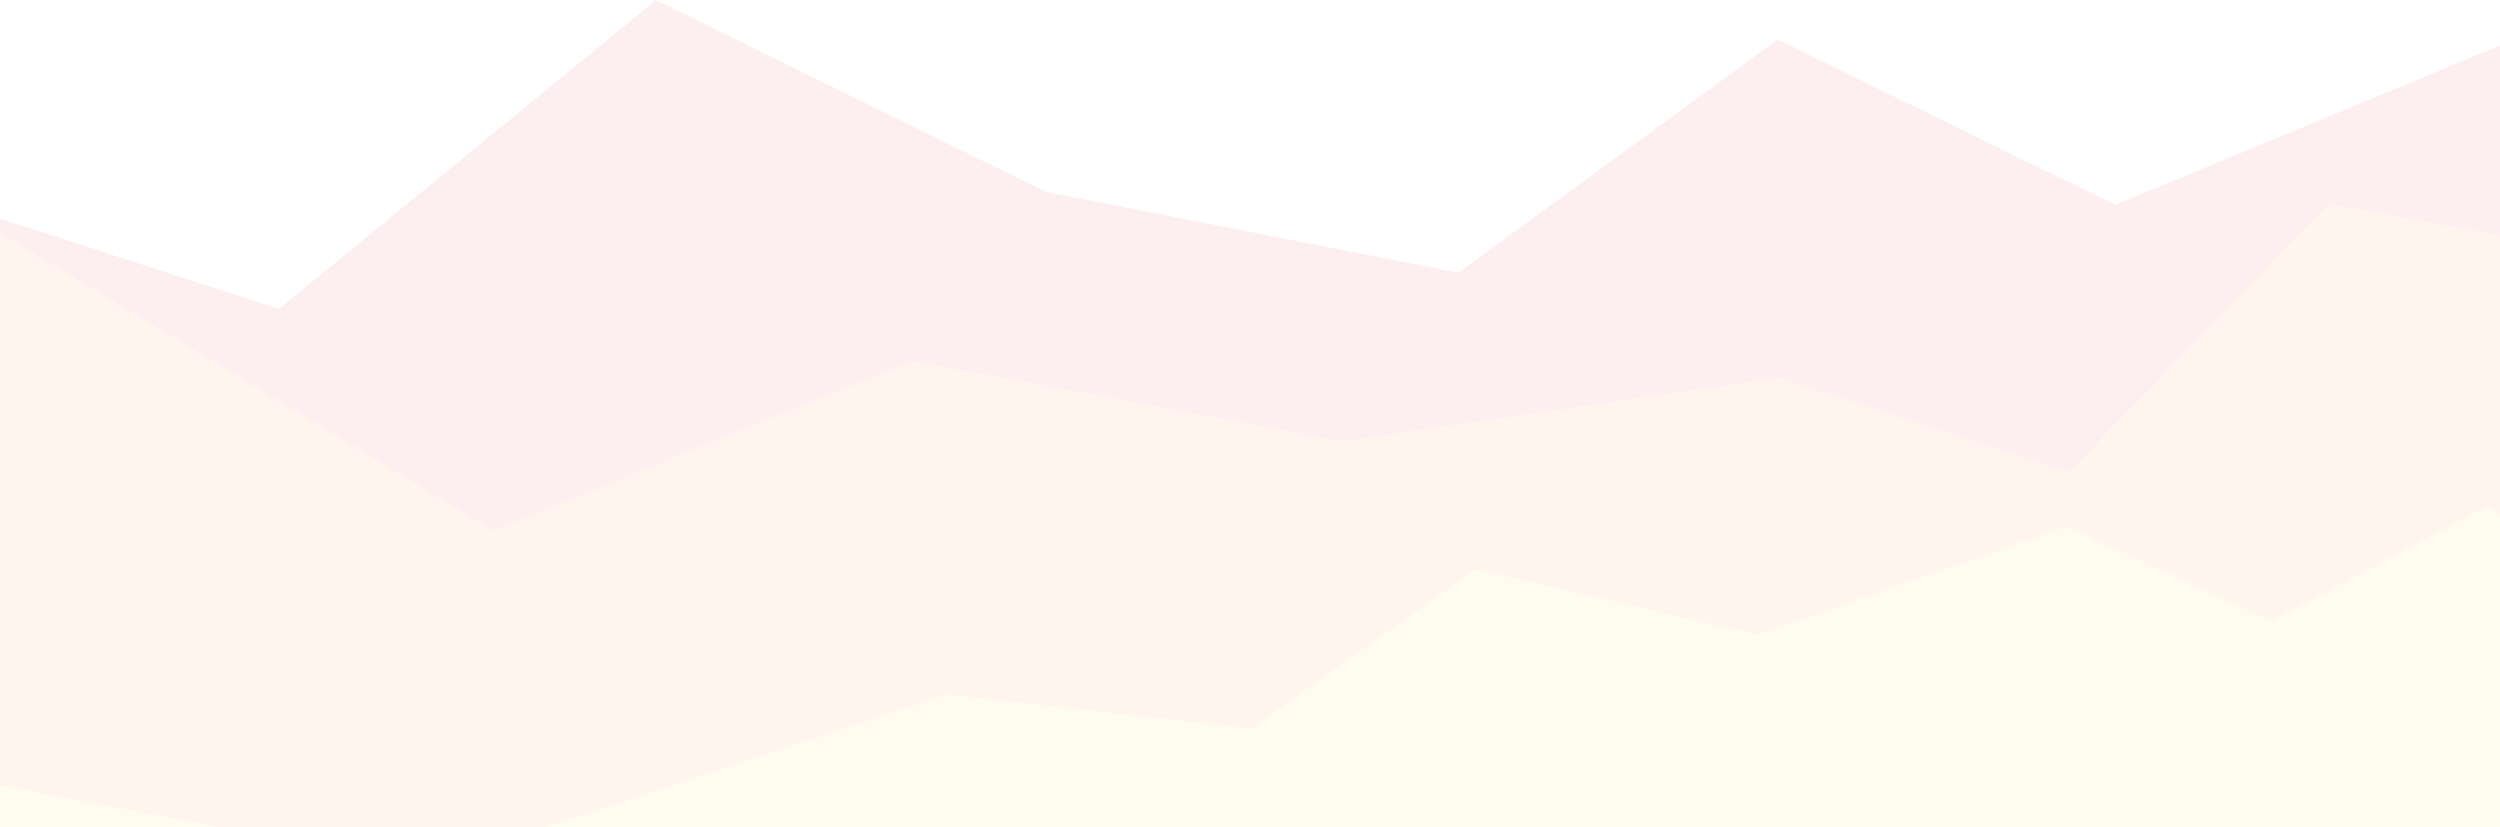
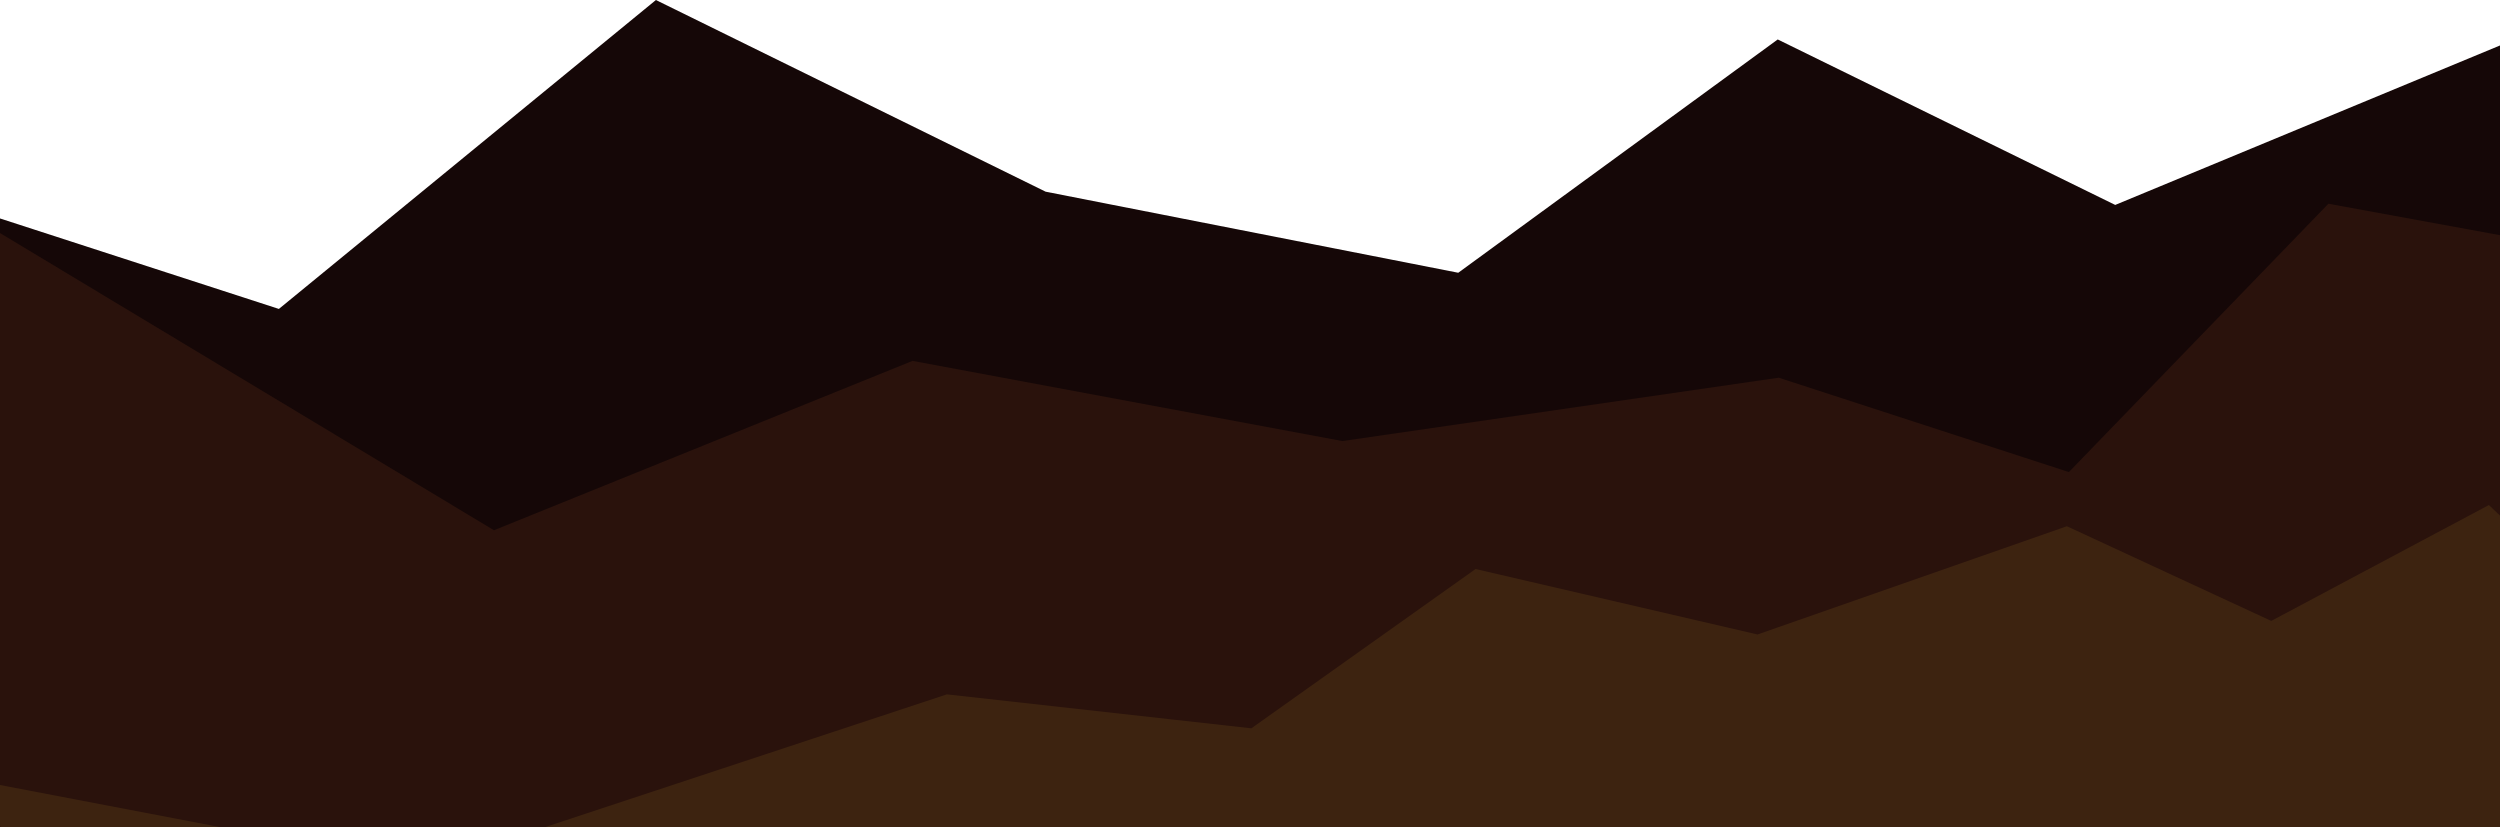
- <svg xmlns="http://www.w3.org/2000/svg" width="1440" height="476" viewBox="0 0 1440 476">
-   <g fill="none" fill-rule="evenodd" opacity=".09">
-     <path fill="#E95153" d="M-558 360.541l155.18-103.88 153.578 29.494 225.26-168.111 184.617 59.9L377.807.009l224.461 110.398 237.685 46.702 184.023-134.383 194.392 95.319 229.99-95.319v461.57H-554.377z" />
-     <path fill="#FF8041" d="M1938.883 652.385l-149.696-142.042-200.193-347.582-247.835-45.408-149.485 154.563-167.134-54.363-251.34 36.496-247.576-46.183-241.105 97.556L-85.19 82.968l-40.682 581.781 2050.14 143.36z" />
-     <path fill="#FFD046" d="M1563.477 414.32L1433.6 290.898l-125.367 66.755-117.72-54.54-178.192 62.352-162.41-37.707-129.135 91.752L545.4 399.955l-300.05 99.13-254.52-48.67L73.608 676.23l1496.715-183.773z" />
+ <svg xmlns="http://www.w3.org/2000/svg" width="1440px" height="476px" viewBox="0 0 1440 476" version="1.1">
+   <defs />
+   <g id="Backoffice" stroke="none" stroke-width="1" fill="none" fill-rule="evenodd">
+     <g id="Login" transform="translate(0, -425)">
+       <g id="Mountain" transform="translate(0, 425)">
+         <g transform="translate(-558, 0)" id="Path-2">
+           <polygon fill="#150707" points="0 360.541 155.179 256.662 308.758 286.155 534.017 118.044 718.635 177.945 935.807 0.008 1160.268 110.406 1397.953 157.108 1581.976 22.725 1776.368 118.044 2006.359 22.725 2006.359 484.294 3.622 484.294" />
+           <polygon fill="#2A120C" transform="translate(1481.667, 413.1494) scale(-1, 1) rotate(-4) translate(-1481.667, -413.1494) " points="452.236 580.984 611.476 449.73 835.427 116.96 1085.826 88.951 1224.166 253.565 1394.684 210.993 1642.867 264.933 1893.061 236.132 2126.773 350.27 2511.099 154.147 2511.099 737.348 455.953 737.348" />
+           <polygon fill="#3D2310" transform="translate(1338.891, 462.809) scale(-1, 1) rotate(7) translate(-1338.891, -462.809) " points="556.229 510.055 670.097 371.725 802.664 422.703 912.861 354.224 1097.324 394.394 1253.928 337.176 1393.282 412.507 1564.967 371.725 1874.861 433.549 2121.553 354.224 2066.912 588.442 558.957 588.442" />
+         </g>
+       </g>
+     </g>
  </g>
</svg>
